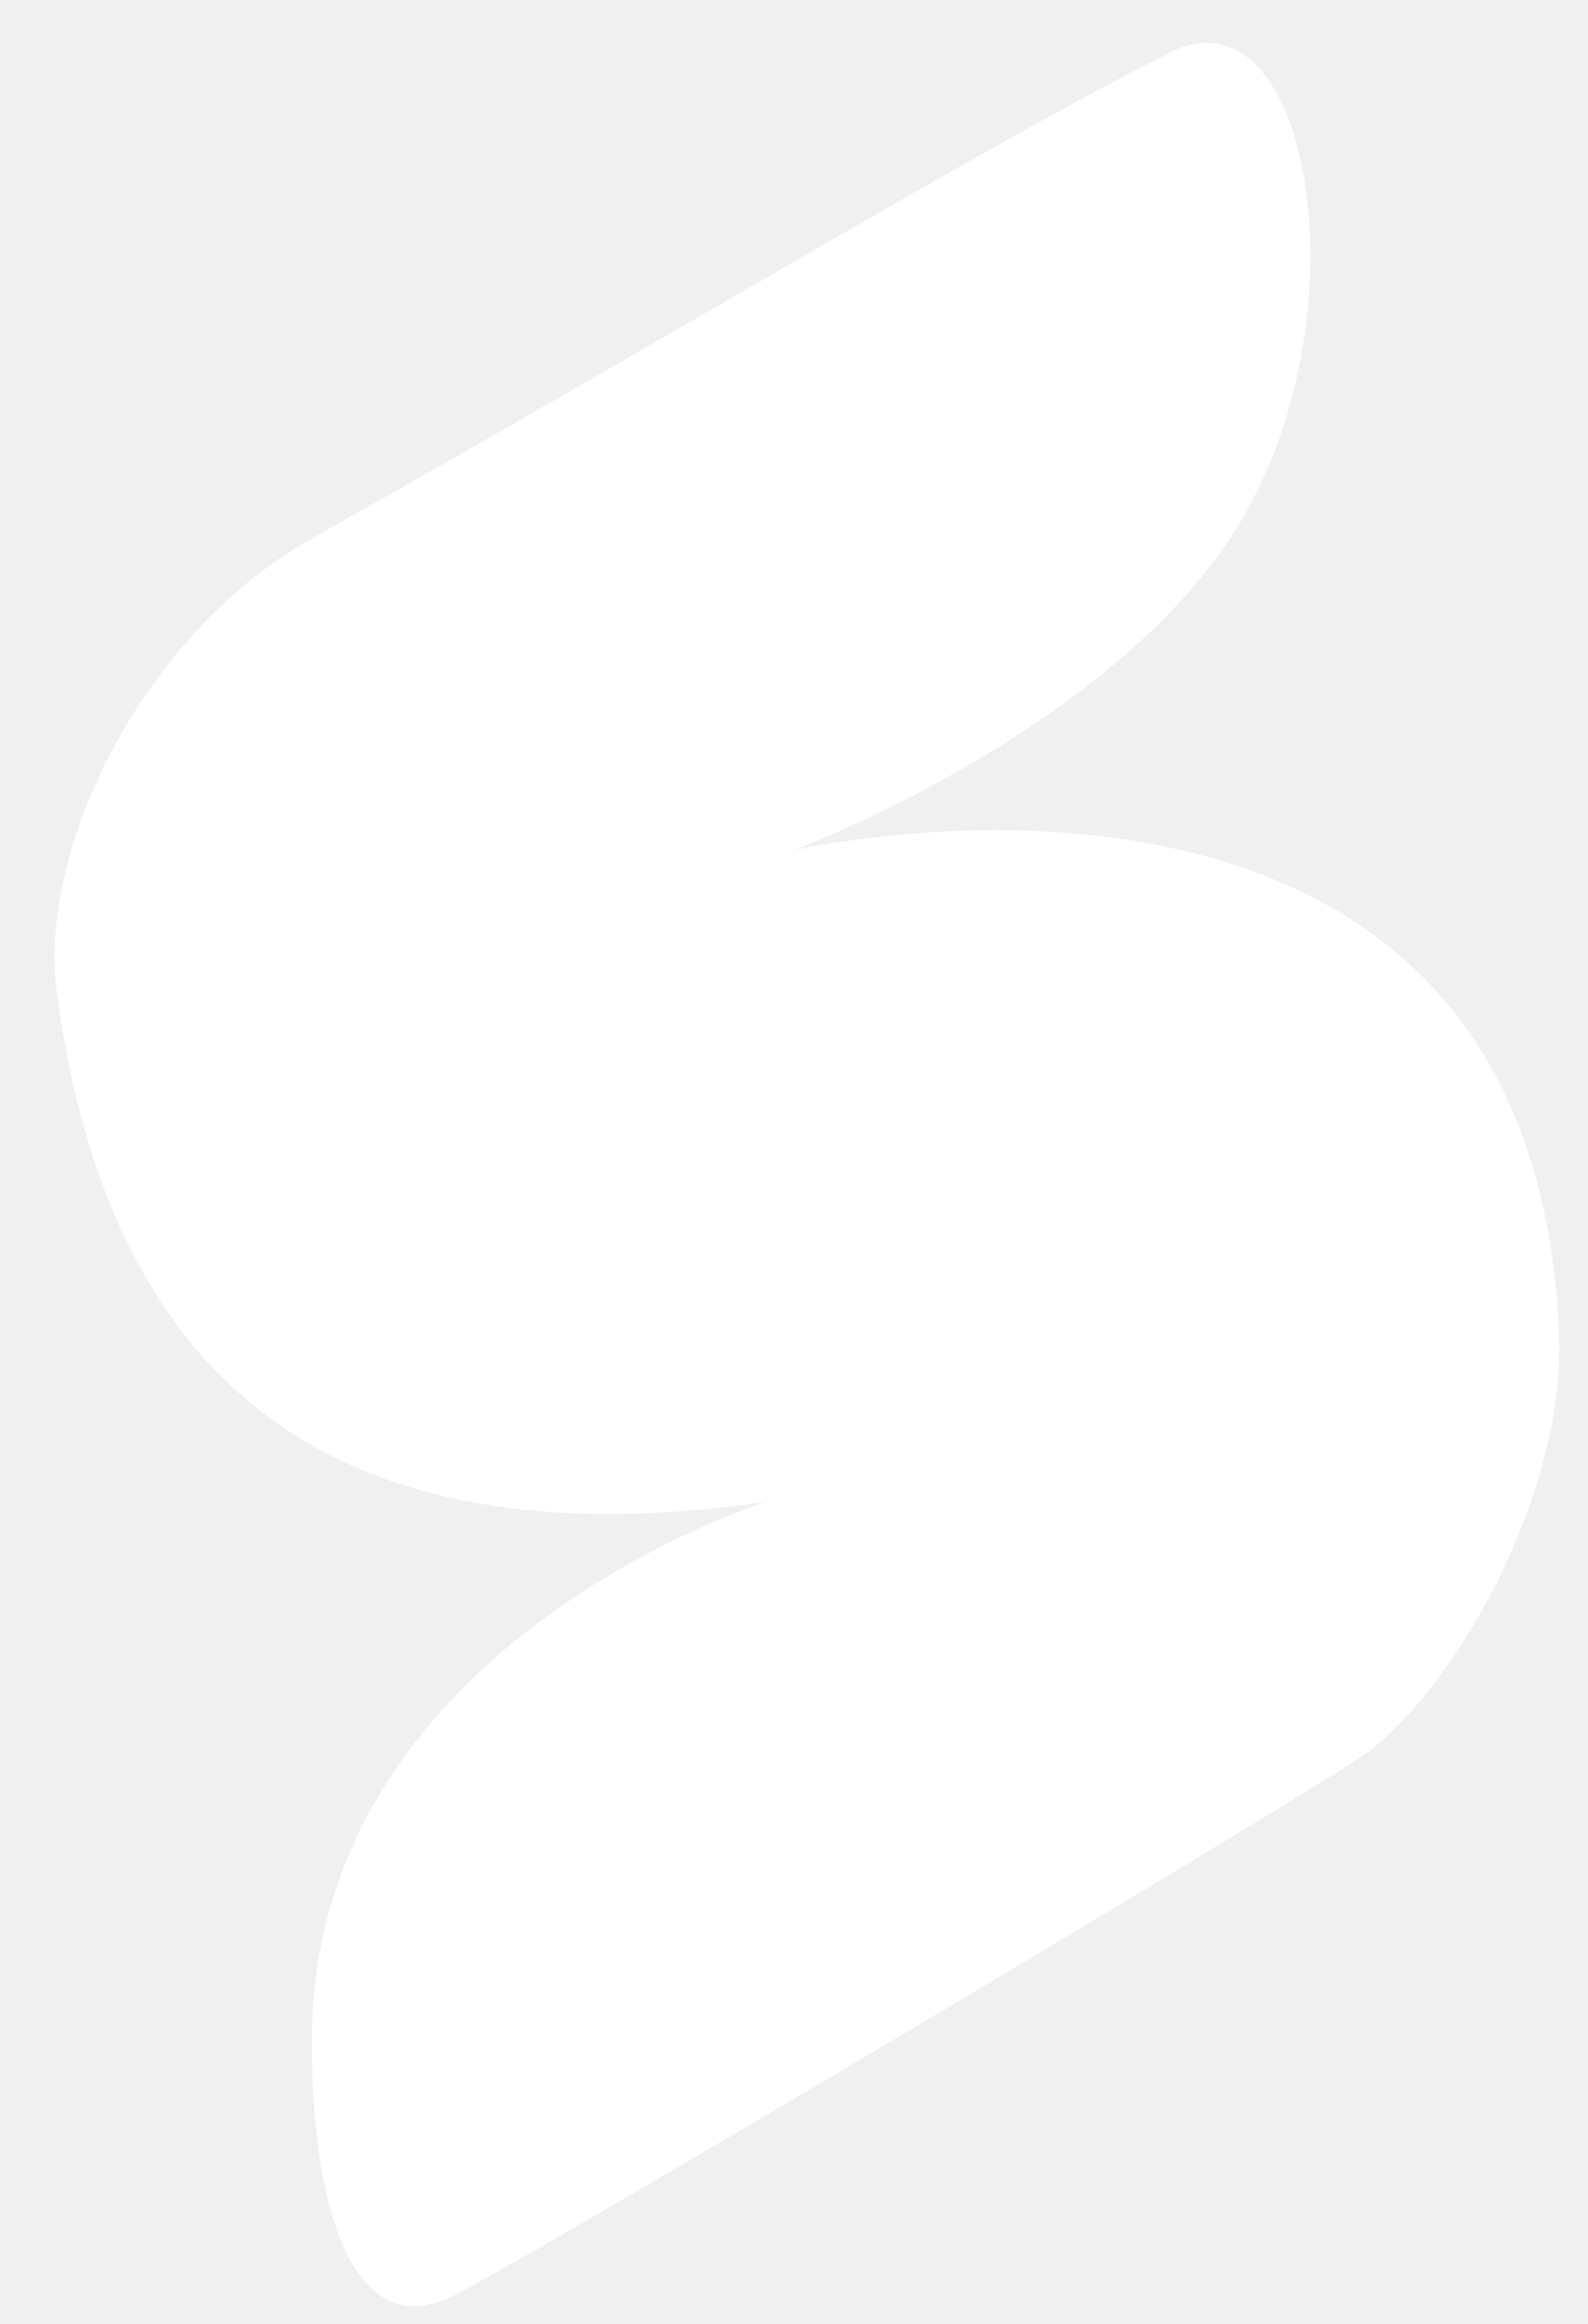
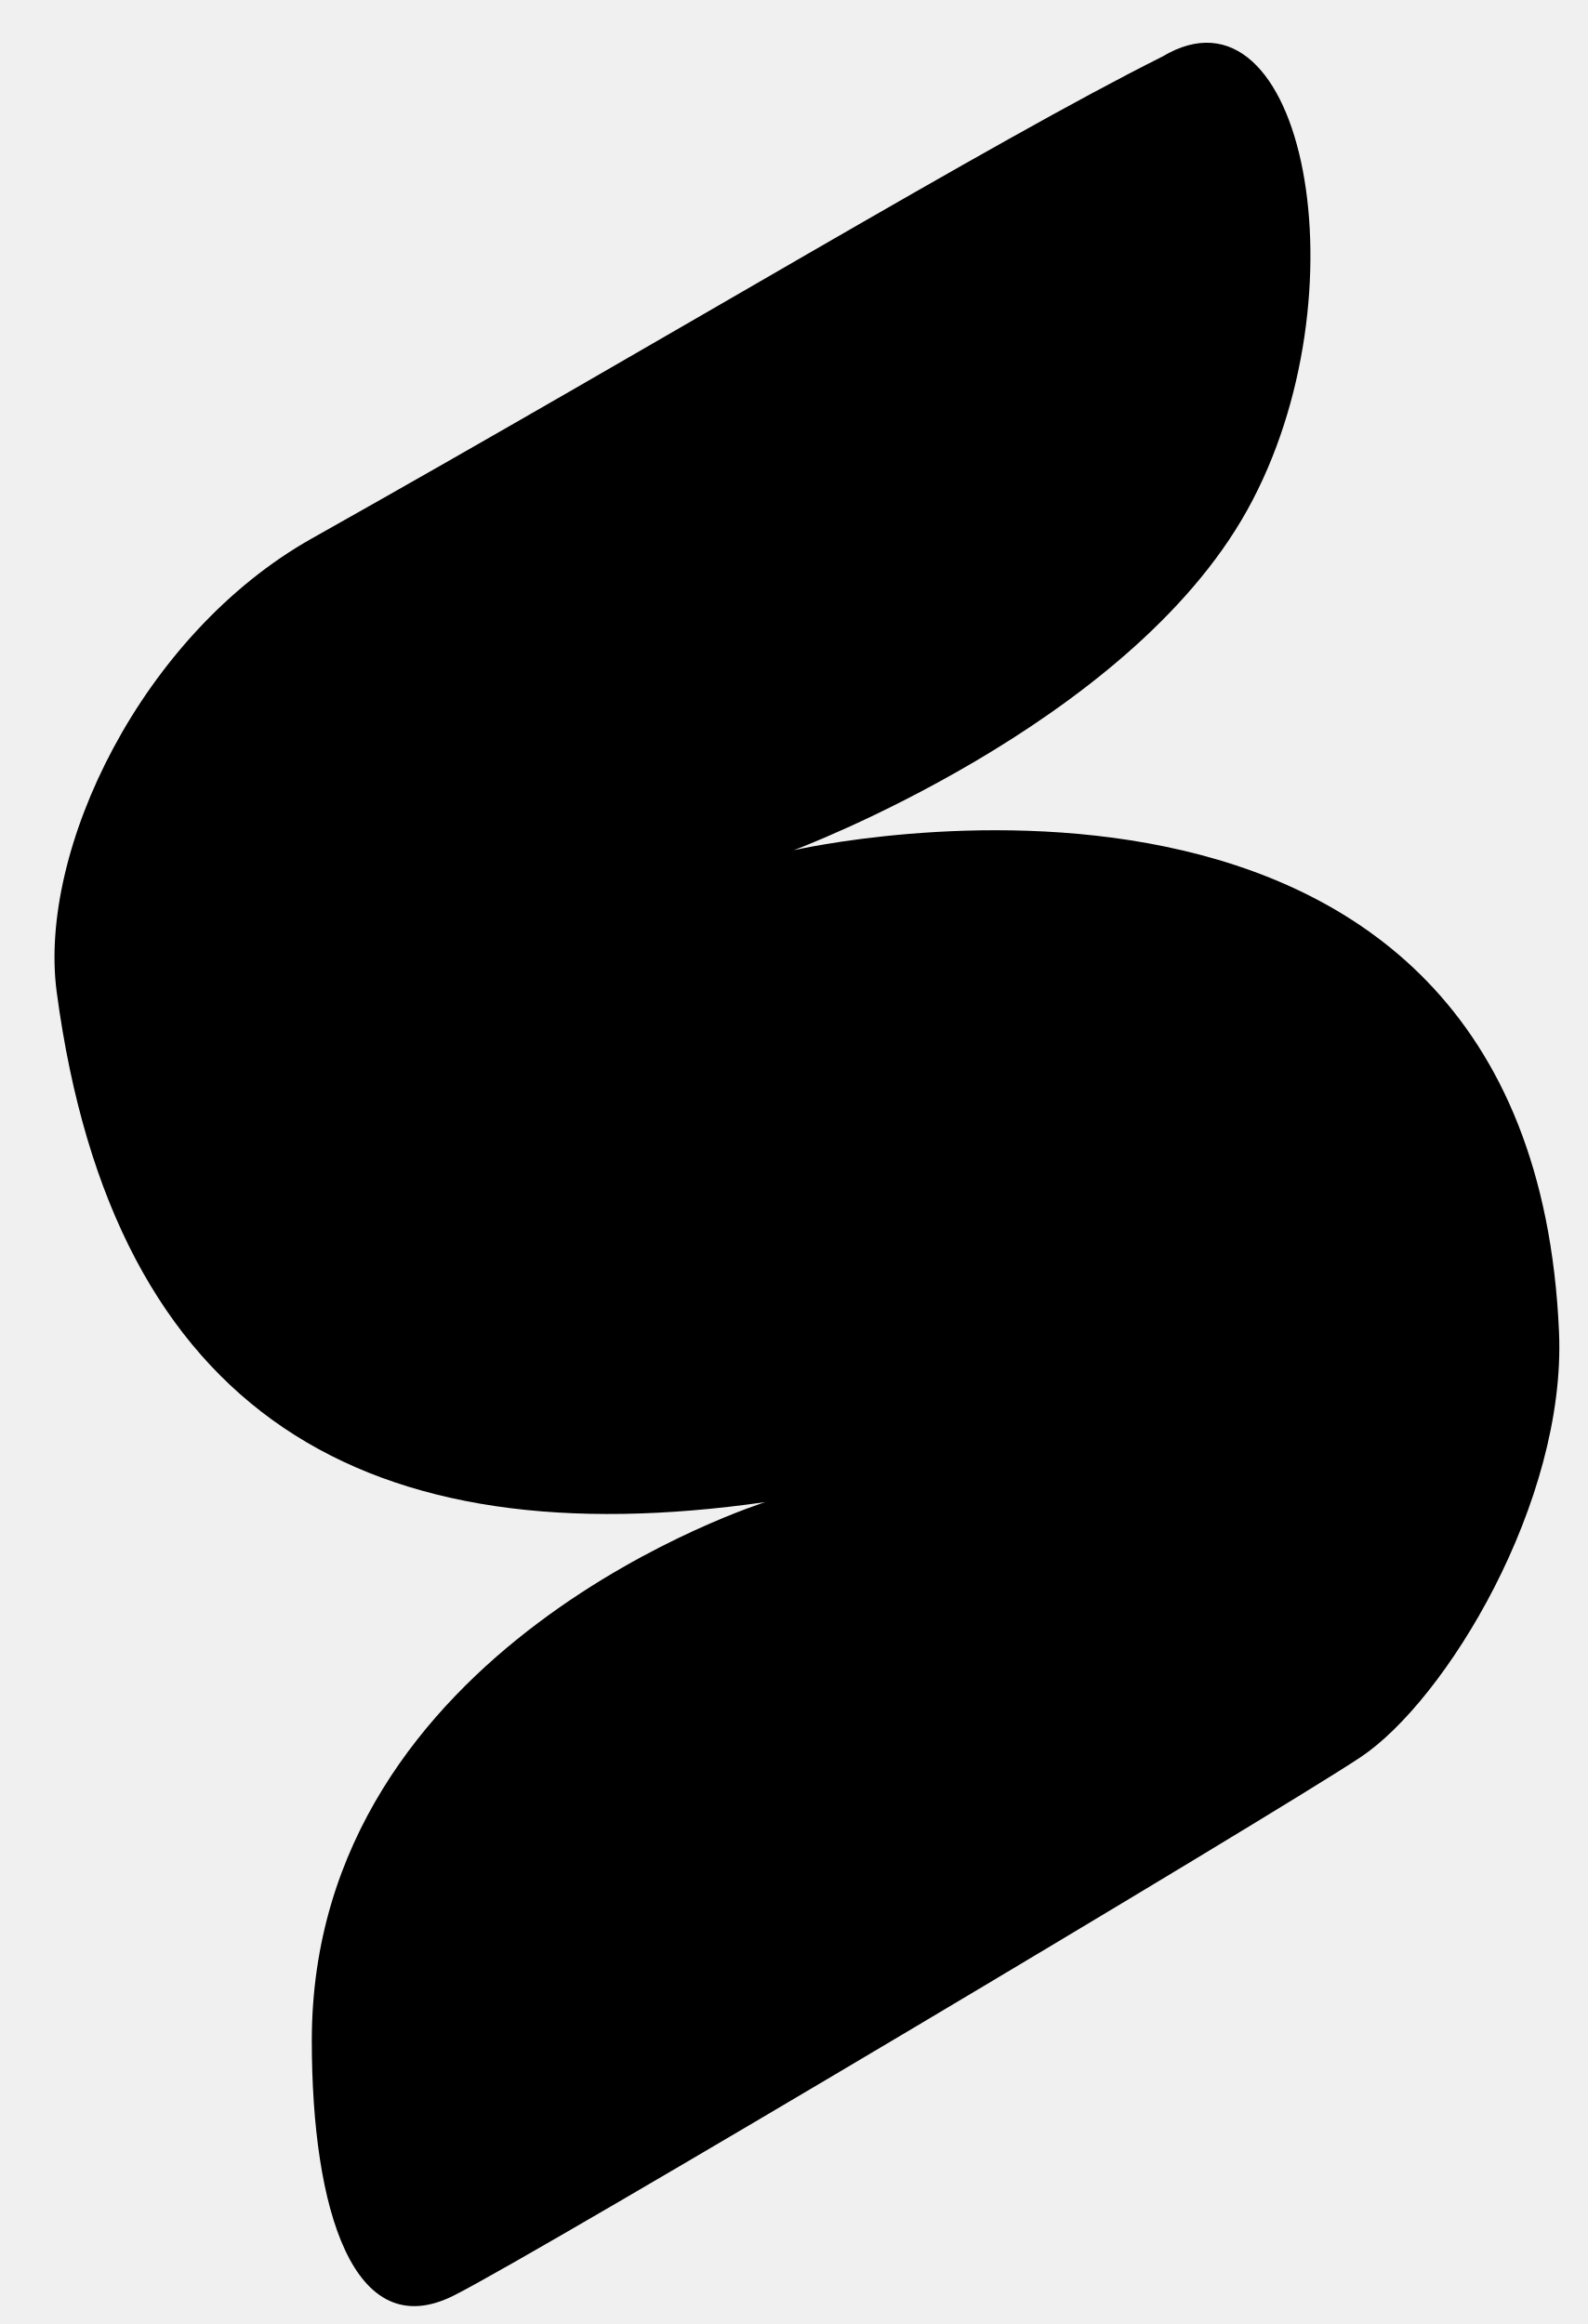
<svg xmlns="http://www.w3.org/2000/svg" width="28" height="41" viewBox="0 0 28 41" fill="none">
-   <path d="M5.5 9.5C11.9 5.9 17.5 2.5 20.5 1C23 -0.5 24.116 5.191 22 9C19.884 12.809 14 15 14 15C14 15 27 12 27.5 23.5C27.63 26.5 25.5 30 24 31C22.5 32 9.5 39.75 8 40.5C6.242 41.379 5.5 39 5.5 36C5.5 29 13.5 26.5 13.5 26.5C6.5 27.5 2 25 1 17.5C0.667 15 2.5 11.188 5.5 9.5Z" fill="white" />
+   <path d="M5.5 9.5C11.9 5.9 17.5 2.5 20.5 1C23 -0.5 24.116 5.191 22 9C19.884 12.809 14 15 14 15C14 15 27 12 27.5 23.5C27.63 26.5 25.5 30 24 31C22.5 32 9.5 39.75 8 40.5C6.242 41.379 5.5 39 5.5 36C5.5 29 13.5 26.5 13.5 26.5C6.5 27.5 2 25 1 17.5C0.667 15 2.5 11.188 5.5 9.5Z" fill="black" />
</svg>
